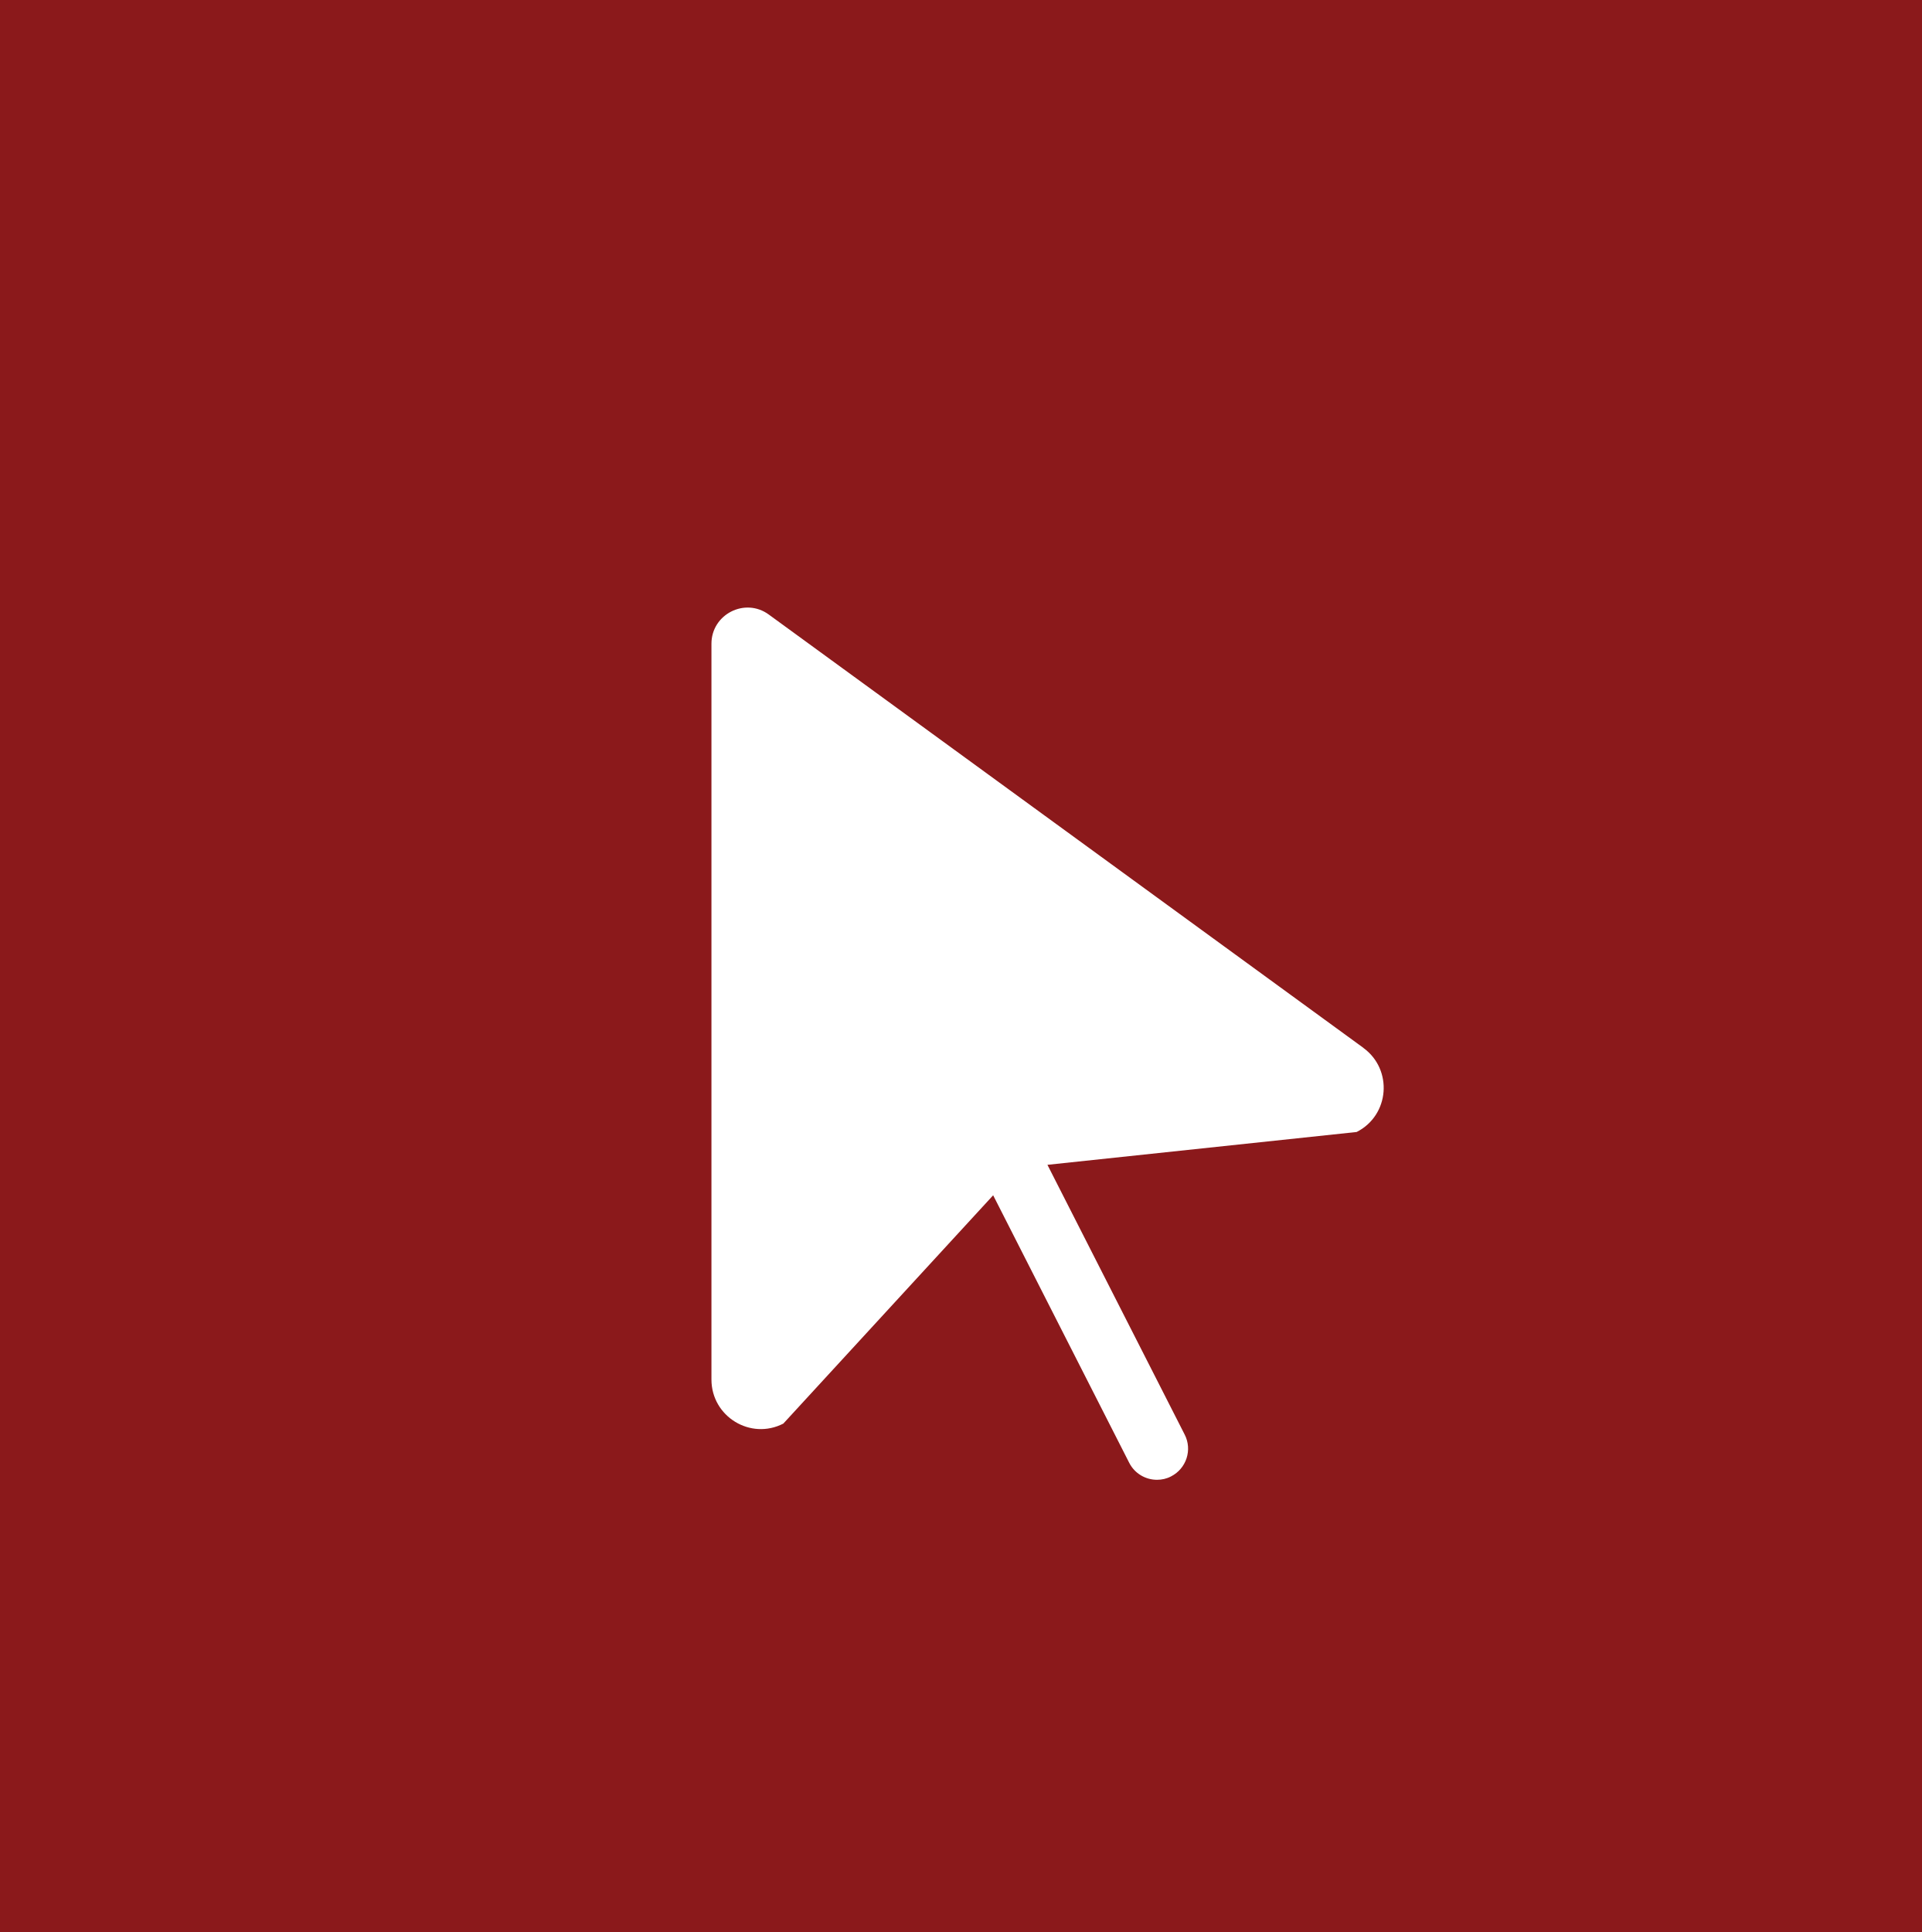
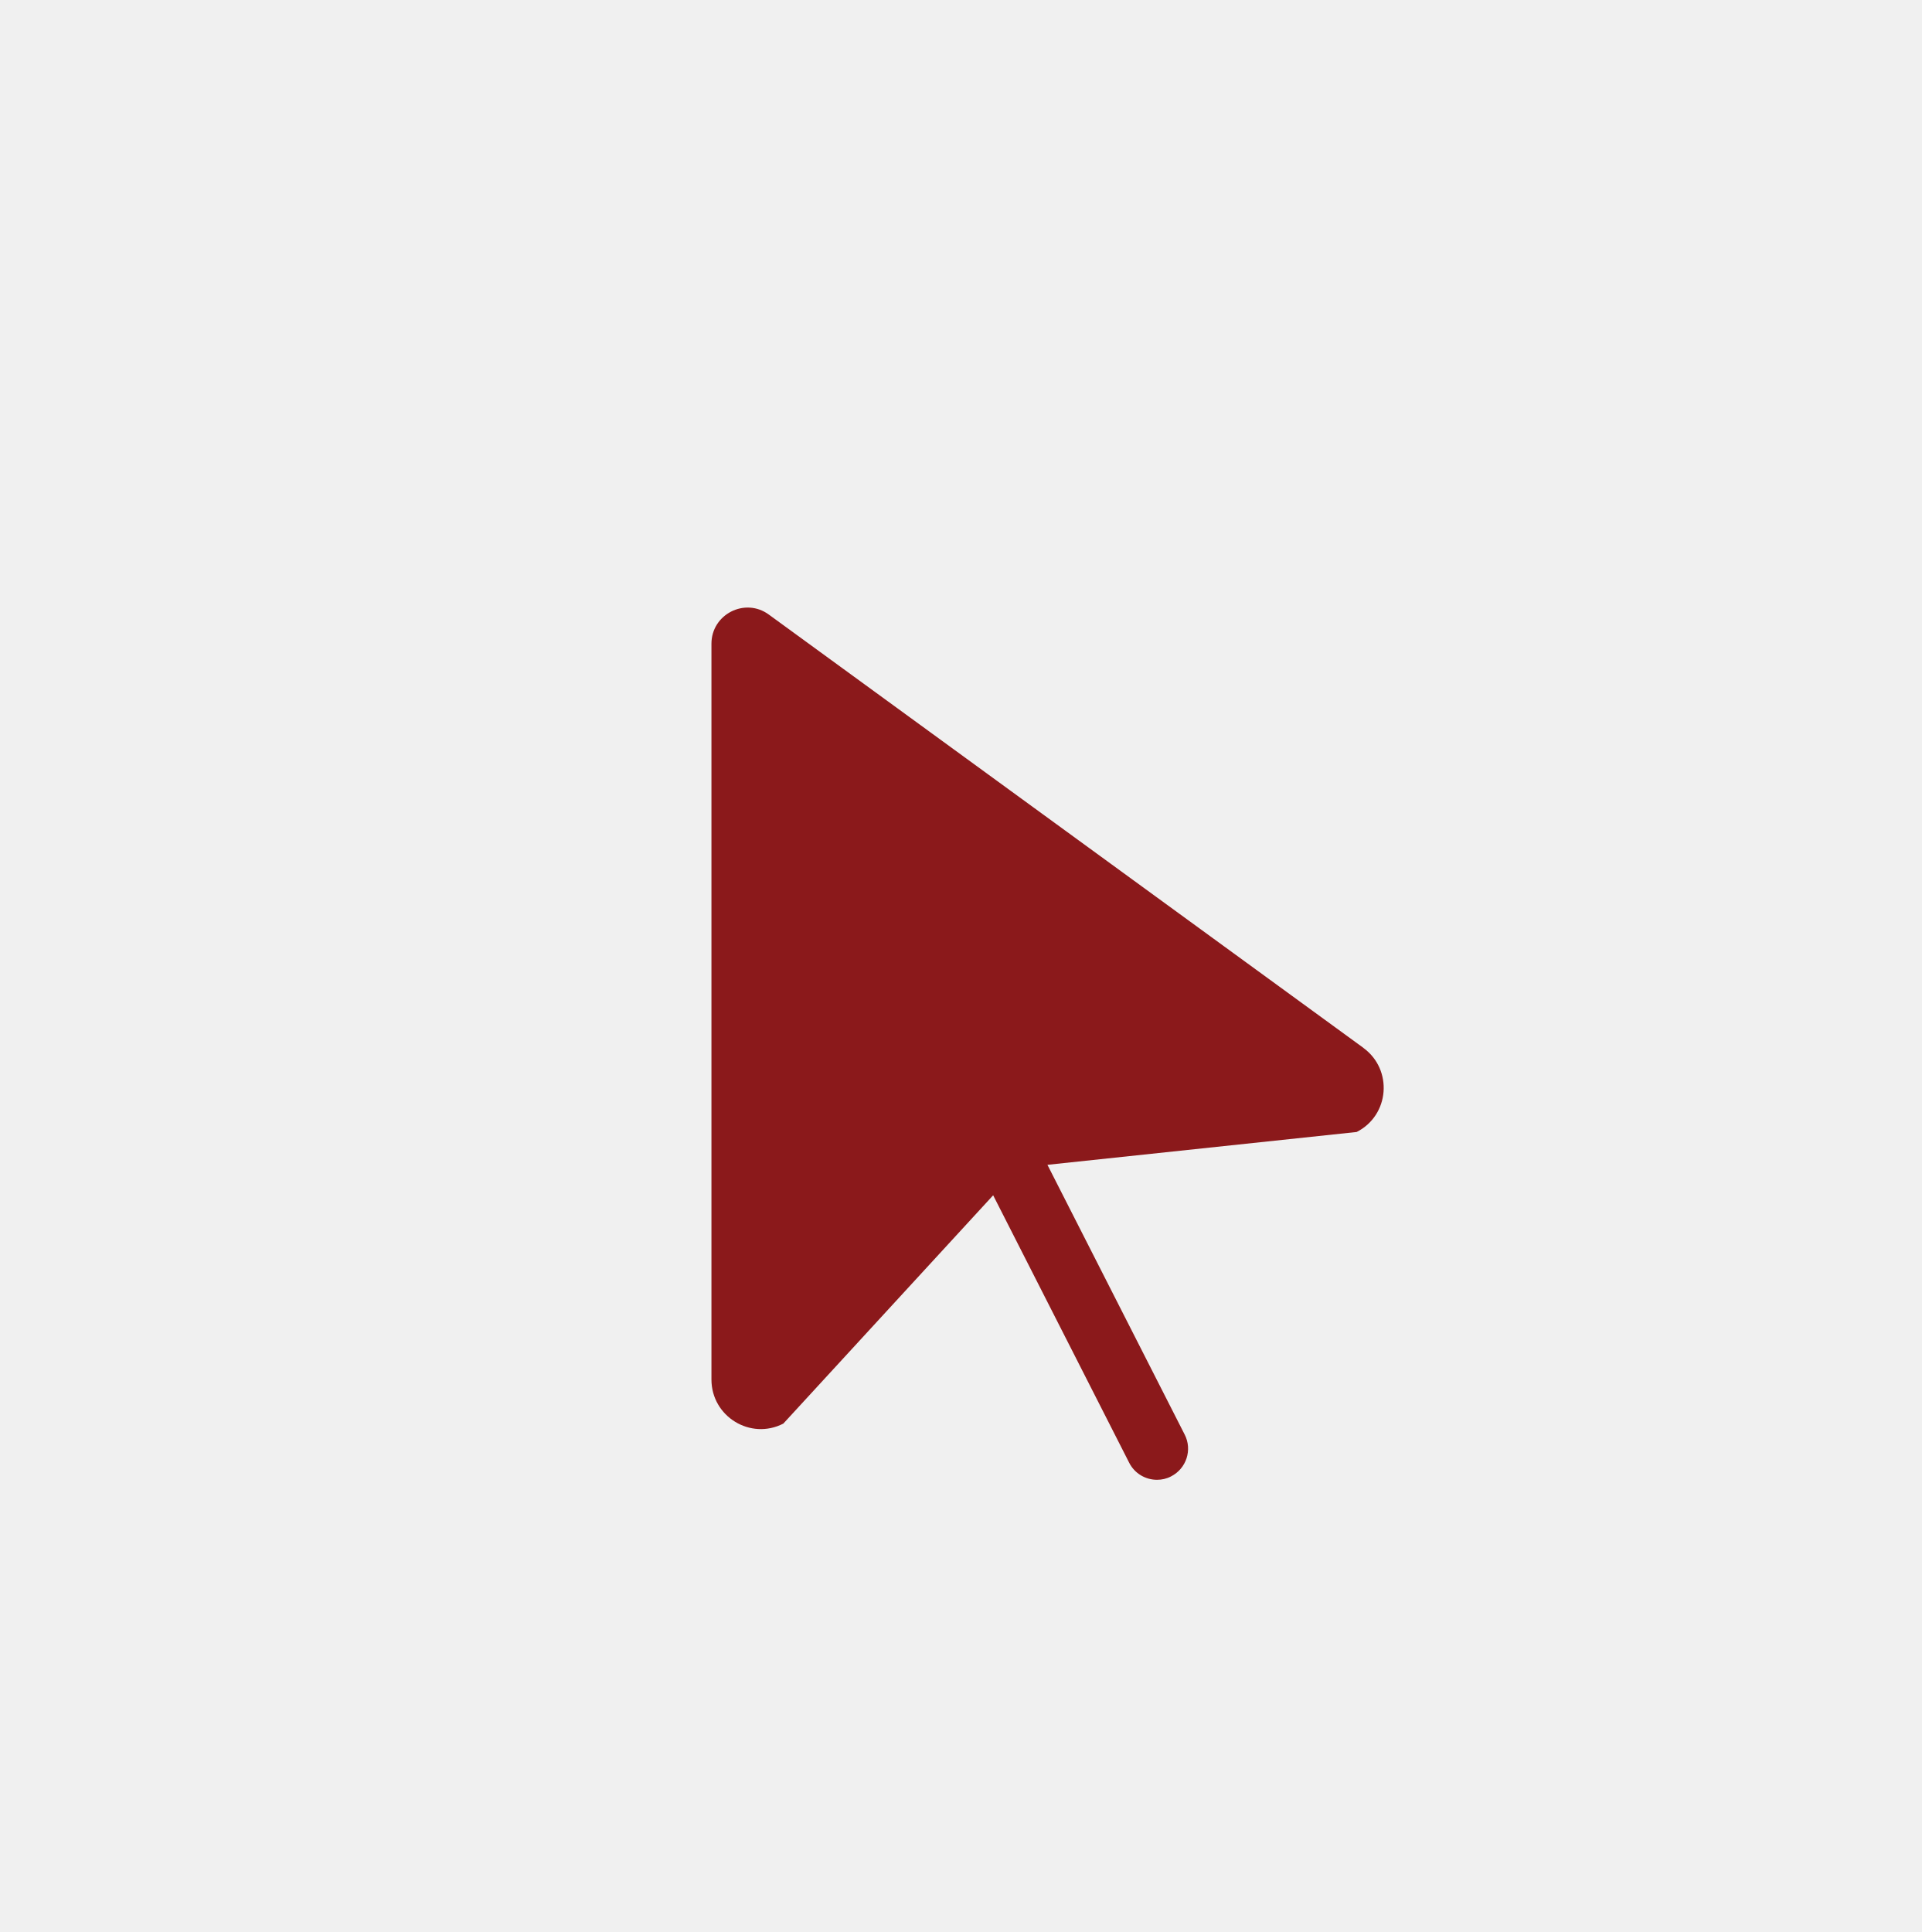
<svg xmlns="http://www.w3.org/2000/svg" id="a" viewBox="0 0 129.97 130.65">
  <defs>
-     <style>.b{fill:#fff;}.c{fill:#8b191b;}</style>
+     <style>.b{fill:#8b191b;}</style>
  </defs>
-   <rect class="c" x="-.34" width="130.66" height="130.65" />
  <path class="b" d="M92.21,70.87l-40.22-29.31c-1.61-1.18-3.88-.02-3.88,1.97v49.76c0,2.5,2.64,4.12,4.86,2.98l14.19-15.44,9.2,18.09c.37,.73,1.11,1.15,1.88,1.15,.32,0,.65-.07,.95-.23,1.04-.53,1.45-1.8,.92-2.83l-9.28-18.24,20.91-2.22c2.23-1.13,2.47-4.22,.45-5.69Z" />
</svg>
